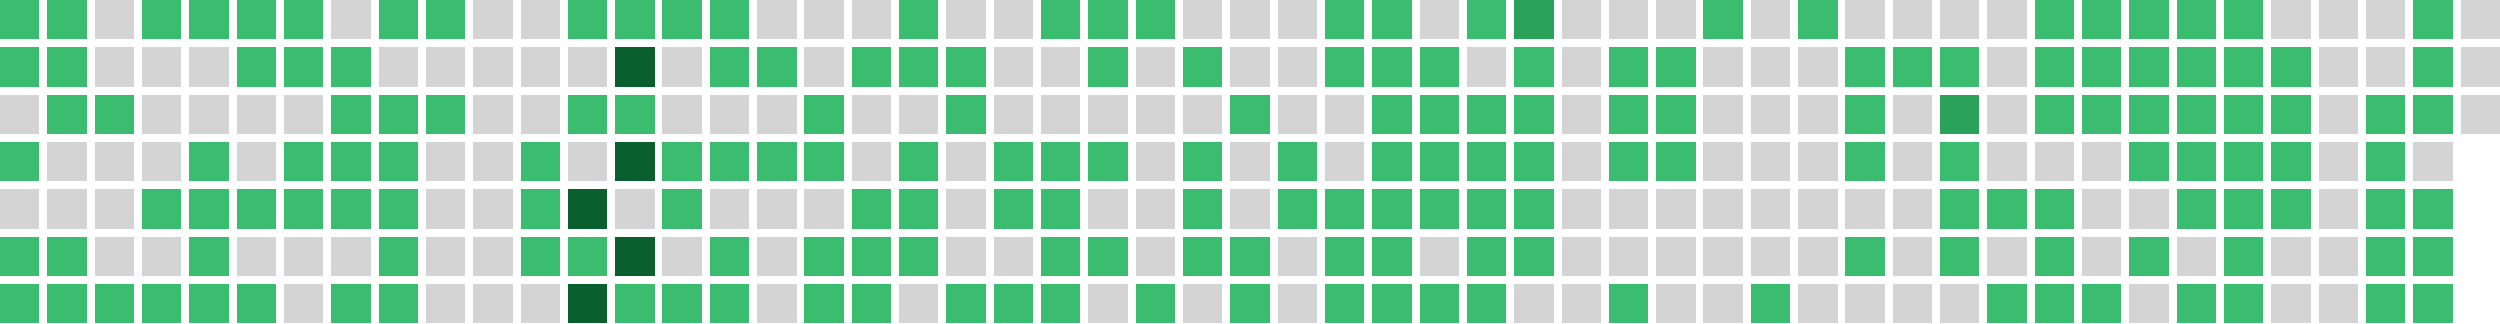
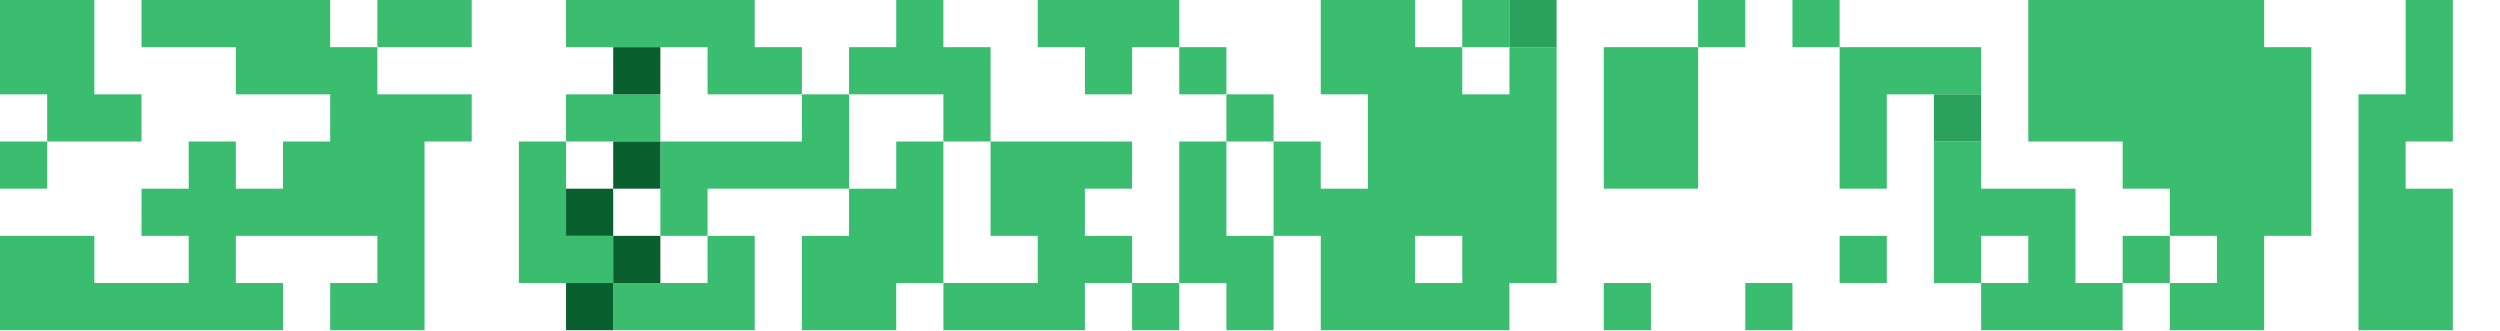
- <svg xmlns="http://www.w3.org/2000/svg" width="634" height="82" viewBox="0 0 634 82" shape-rendering="crispedges">
-   <g fill="none" stroke-width="10" stroke-dasharray="10 2">
-     <path stroke="#000" stroke-opacity="0.17" d="M24 5h10M84 5h10M120 5h22M192 5h34M240 5h22M300 5h34M360 5h10M396 5h34M444 5h10M468 5h46M576 5h34M624 5h10M24 17h34M96 17h58M168 17h10M204 17h10M252 17h22M288 17h10M312 17h22M372 17h10M396 17h10M432 17h34M504 17h10M588 17h22M624 17h10M0 29h10M36 29h46M120 29h22M168 29h34M216 29h22M252 29h58M324 29h22M396 29h10M432 29h34M480 29h10M504 29h10M588 29h10M624 29h10M12 41h34M60 41h10M108 41h22M144 41h10M216 41h10M240 41h10M288 41h10M312 41h10M336 41h10M396 41h10M432 41h34M480 41h10M504 41h34M588 41h10M612 41h10M0 53h34M108 53h22M156 53h10M180 53h34M240 53h10M276 53h22M312 53h10M396 53h94M528 53h22M588 53h10M24 65h22M60 65h34M108 65h22M168 65h10M192 65h10M240 65h22M288 65h10M324 65h10M360 65h10M396 65h70M480 65h10M504 65h10M528 65h10M552 65h10M576 65h22M72 77h10M108 77h34M192 77h10M228 77h10M276 77h10M300 77h10M324 77h10M384 77h22M420 77h22M456 77h46M540 77h10M576 77h22" />
-     <path stroke="#3bbd70" d="M0 5h22M36 5h46M96 5h22M144 5h46M228 5h10M264 5h34M336 5h22M372 5h10M432 5h10M456 5h10M516 5h58M612 5h10M0 17h22M60 17h34M180 17h22M216 17h34M276 17h10M300 17h10M336 17h34M384 17h10M408 17h22M468 17h34M516 17h70M612 17h10M12 29h22M84 29h34M144 29h22M204 29h10M240 29h10M312 29h10M348 29h46M408 29h22M468 29h10M516 29h70M600 29h22M0 41h10M48 41h10M72 41h34M132 41h10M168 41h46M228 41h10M252 41h34M300 41h10M324 41h10M348 41h46M408 41h22M468 41h10M492 41h10M540 41h46M600 41h10M36 53h70M132 53h10M168 53h10M216 53h22M252 53h22M300 53h10M324 53h70M492 53h34M552 53h34M600 53h22M0 65h22M48 65h10M96 65h10M132 65h22M180 65h10M204 65h34M264 65h22M300 65h22M336 65h22M372 65h22M468 65h10M492 65h10M516 65h10M540 65h10M564 65h10M600 65h22M0 77h70M84 77h22M156 77h34M204 77h22M240 77h34M288 77h10M312 77h10M336 77h46M408 77h10M444 77h10M504 77h34M552 77h22M600 77h22" />
-     <path stroke="#2aa25c" d="M384 5h10M492 29h10" />
-     <path stroke="#0a5f2e" d="M156 17h10M156 41h10M144 53h10M156 65h10M144 77h10" />
+ <svg xmlns="http://www.w3.org/2000/svg" width="636" height="84" viewBox="0 0 636 84">
+   <g fill="none" stroke-width="12">
+     <path stroke="#3bbd70" d="M0 6h24M36 6h48M96 6h24M144 6h48M228 6h12M264 6h36M336 6h24M372 6h12M432 6h12M456 6h12M516 6h60M612 6h12M0 18h24M60 18h36M180 18h24M216 18h36M276 18h12M300 18h12M336 18h36M384 18h12M408 18h24M468 18h36M516 18h72M612 18h12M12 30h24M84 30h36M144 30h24M204 30h12M240 30h12M312 30h12M348 30h48M408 30h24M468 30h12M516 30h72M600 30h24M0 42h12M48 42h12M72 42h36M132 42h12M168 42h48M228 42h12M252 42h36M300 42h12M324 42h12M348 42h48M408 42h24M468 42h12M492 42h12M540 42h48M600 42h12M36 54h72M132 54h12M168 54h12M216 54h24M252 54h24M300 54h12M324 54h72M492 54h36M552 54h36M600 54h24M0 66h24M48 66h12M96 66h12M132 66h24M180 66h12M204 66h36M264 66h24M300 66h24M336 66h24M372 66h24M468 66h12M492 66h12M516 66h12M540 66h12M564 66h12M600 66h24M0 78h72M84 78h24M156 78h36M204 78h24M240 78h36M288 78h12M312 78h12M336 78h48M408 78h12M444 78h12M504 78h36M552 78h24M600 78h24" />
+     <path stroke="#2aa25c" d="M384 6h12M492 30h12" />
+     <path stroke="#0a5f2e" d="M156 18h12M156 42h12M144 54h12M156 66h12M144 78h12" />
  </g>
</svg>
